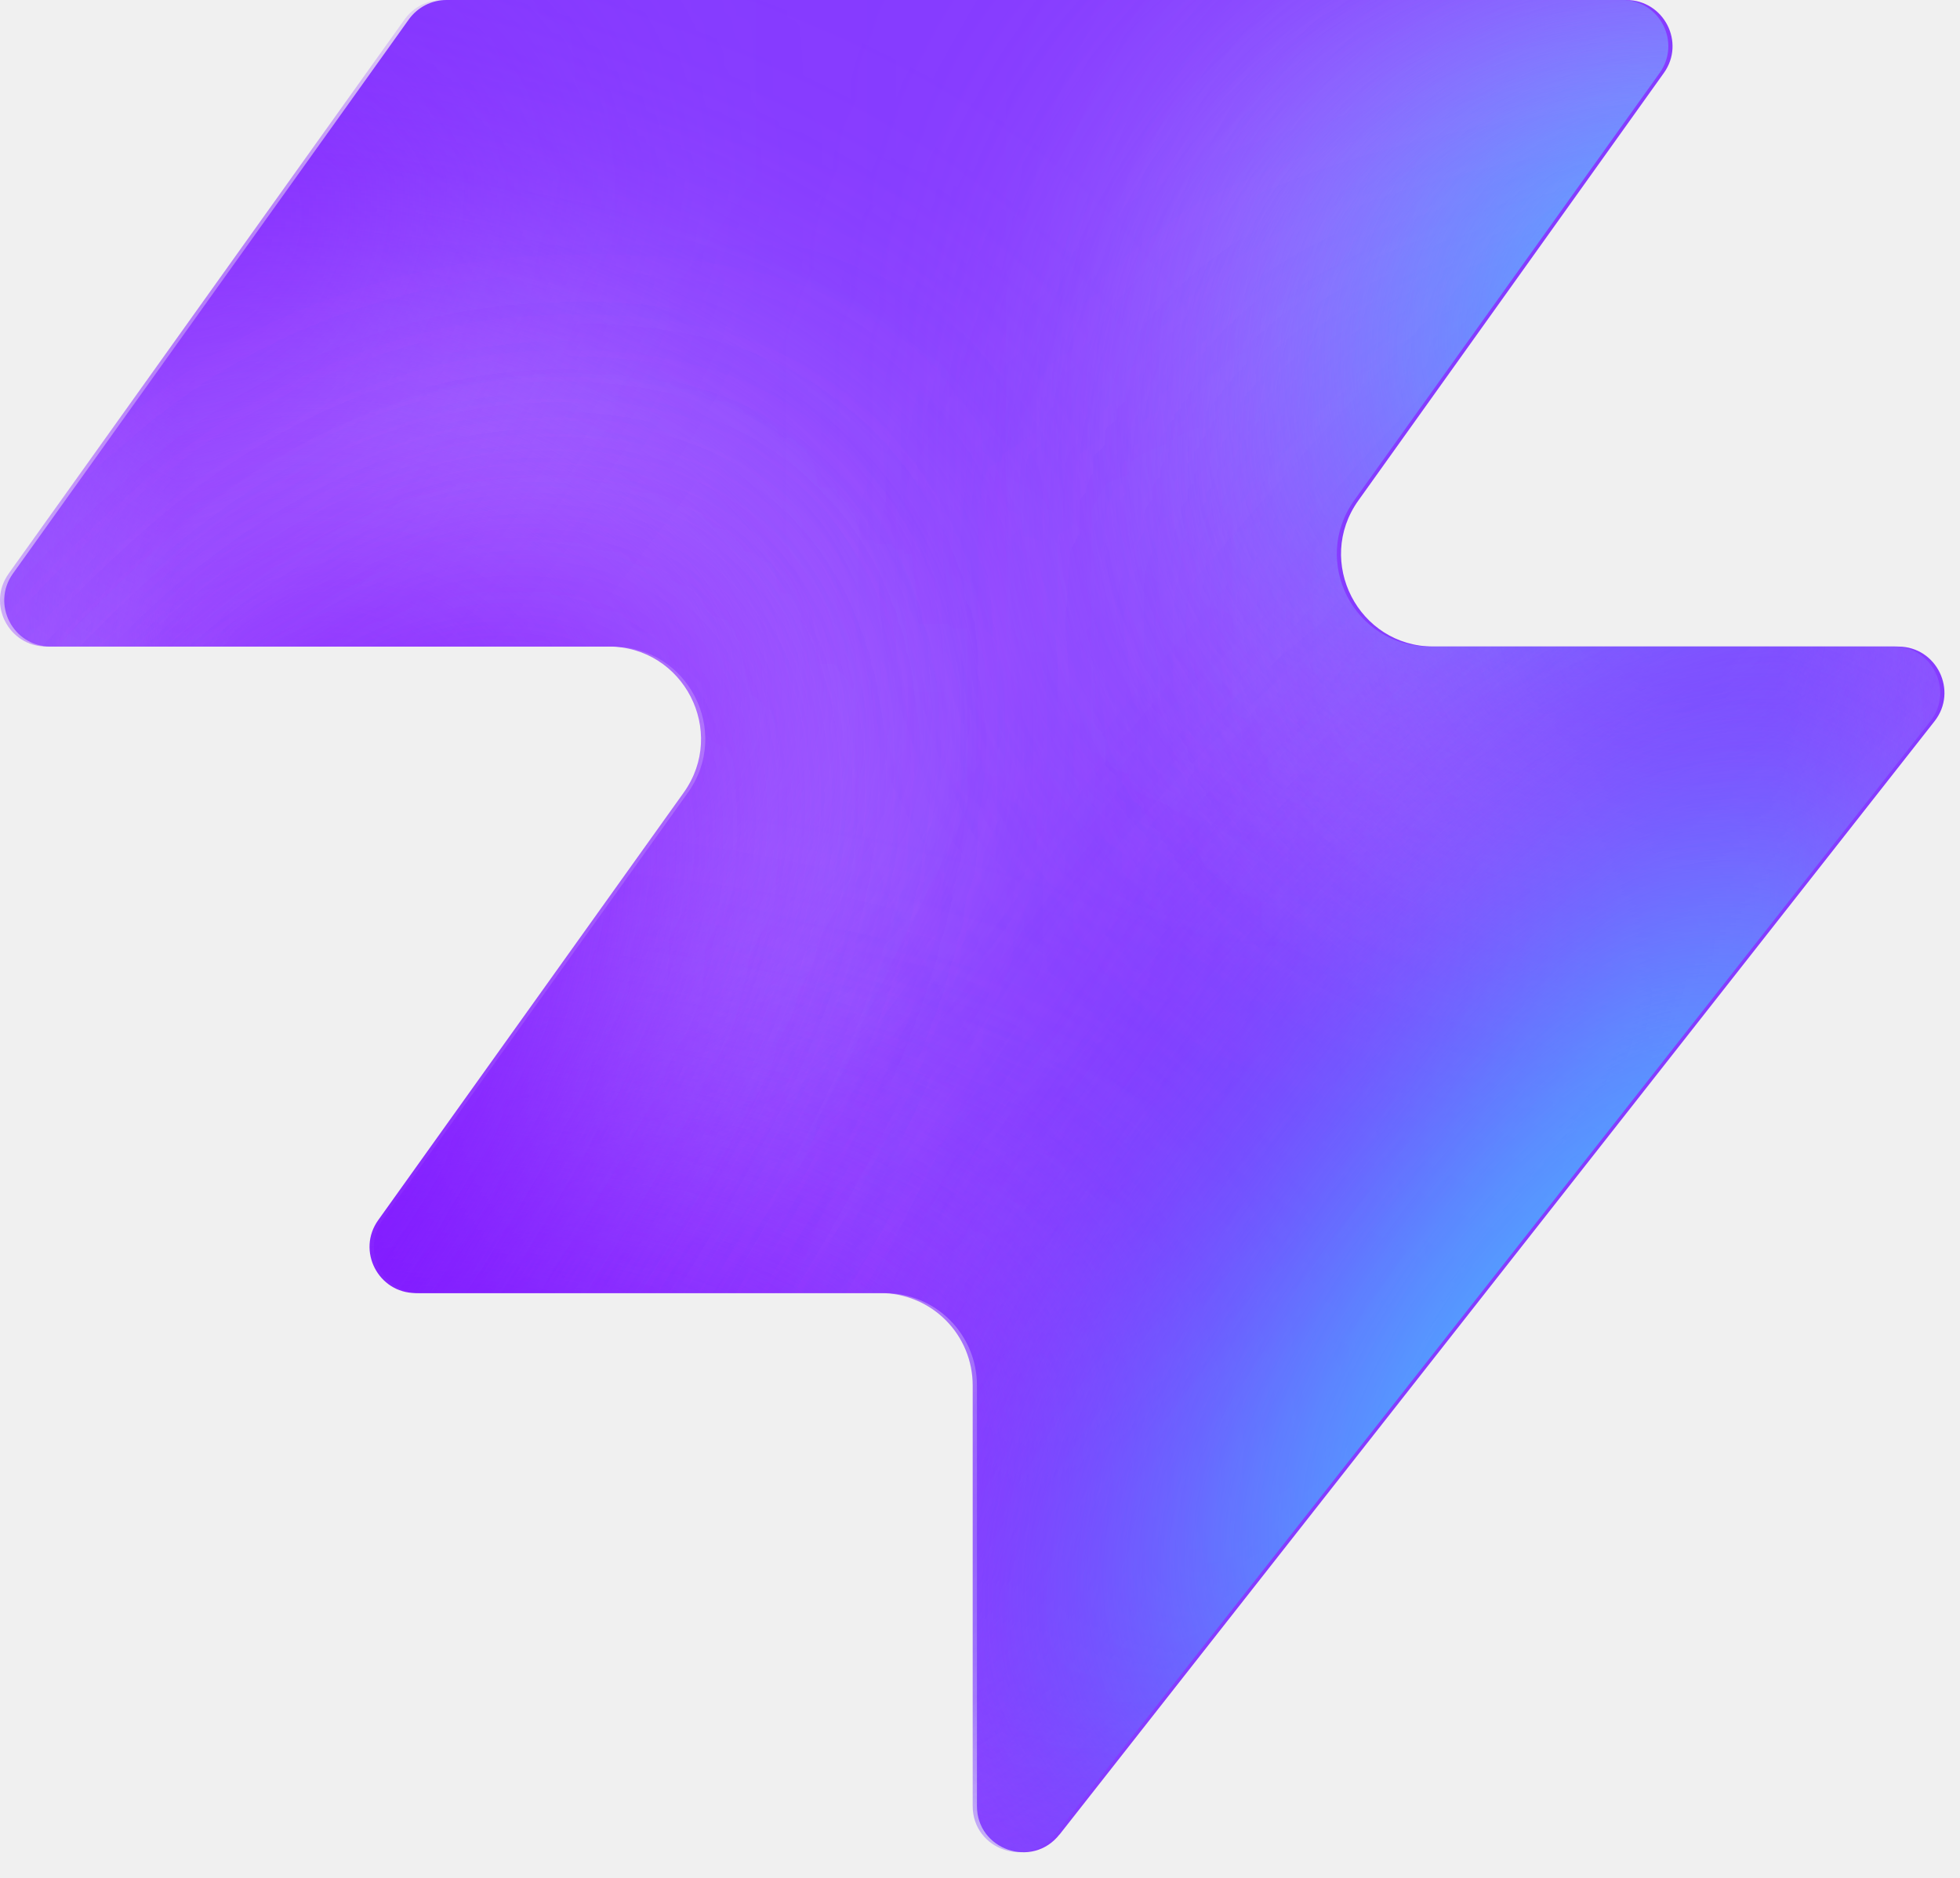
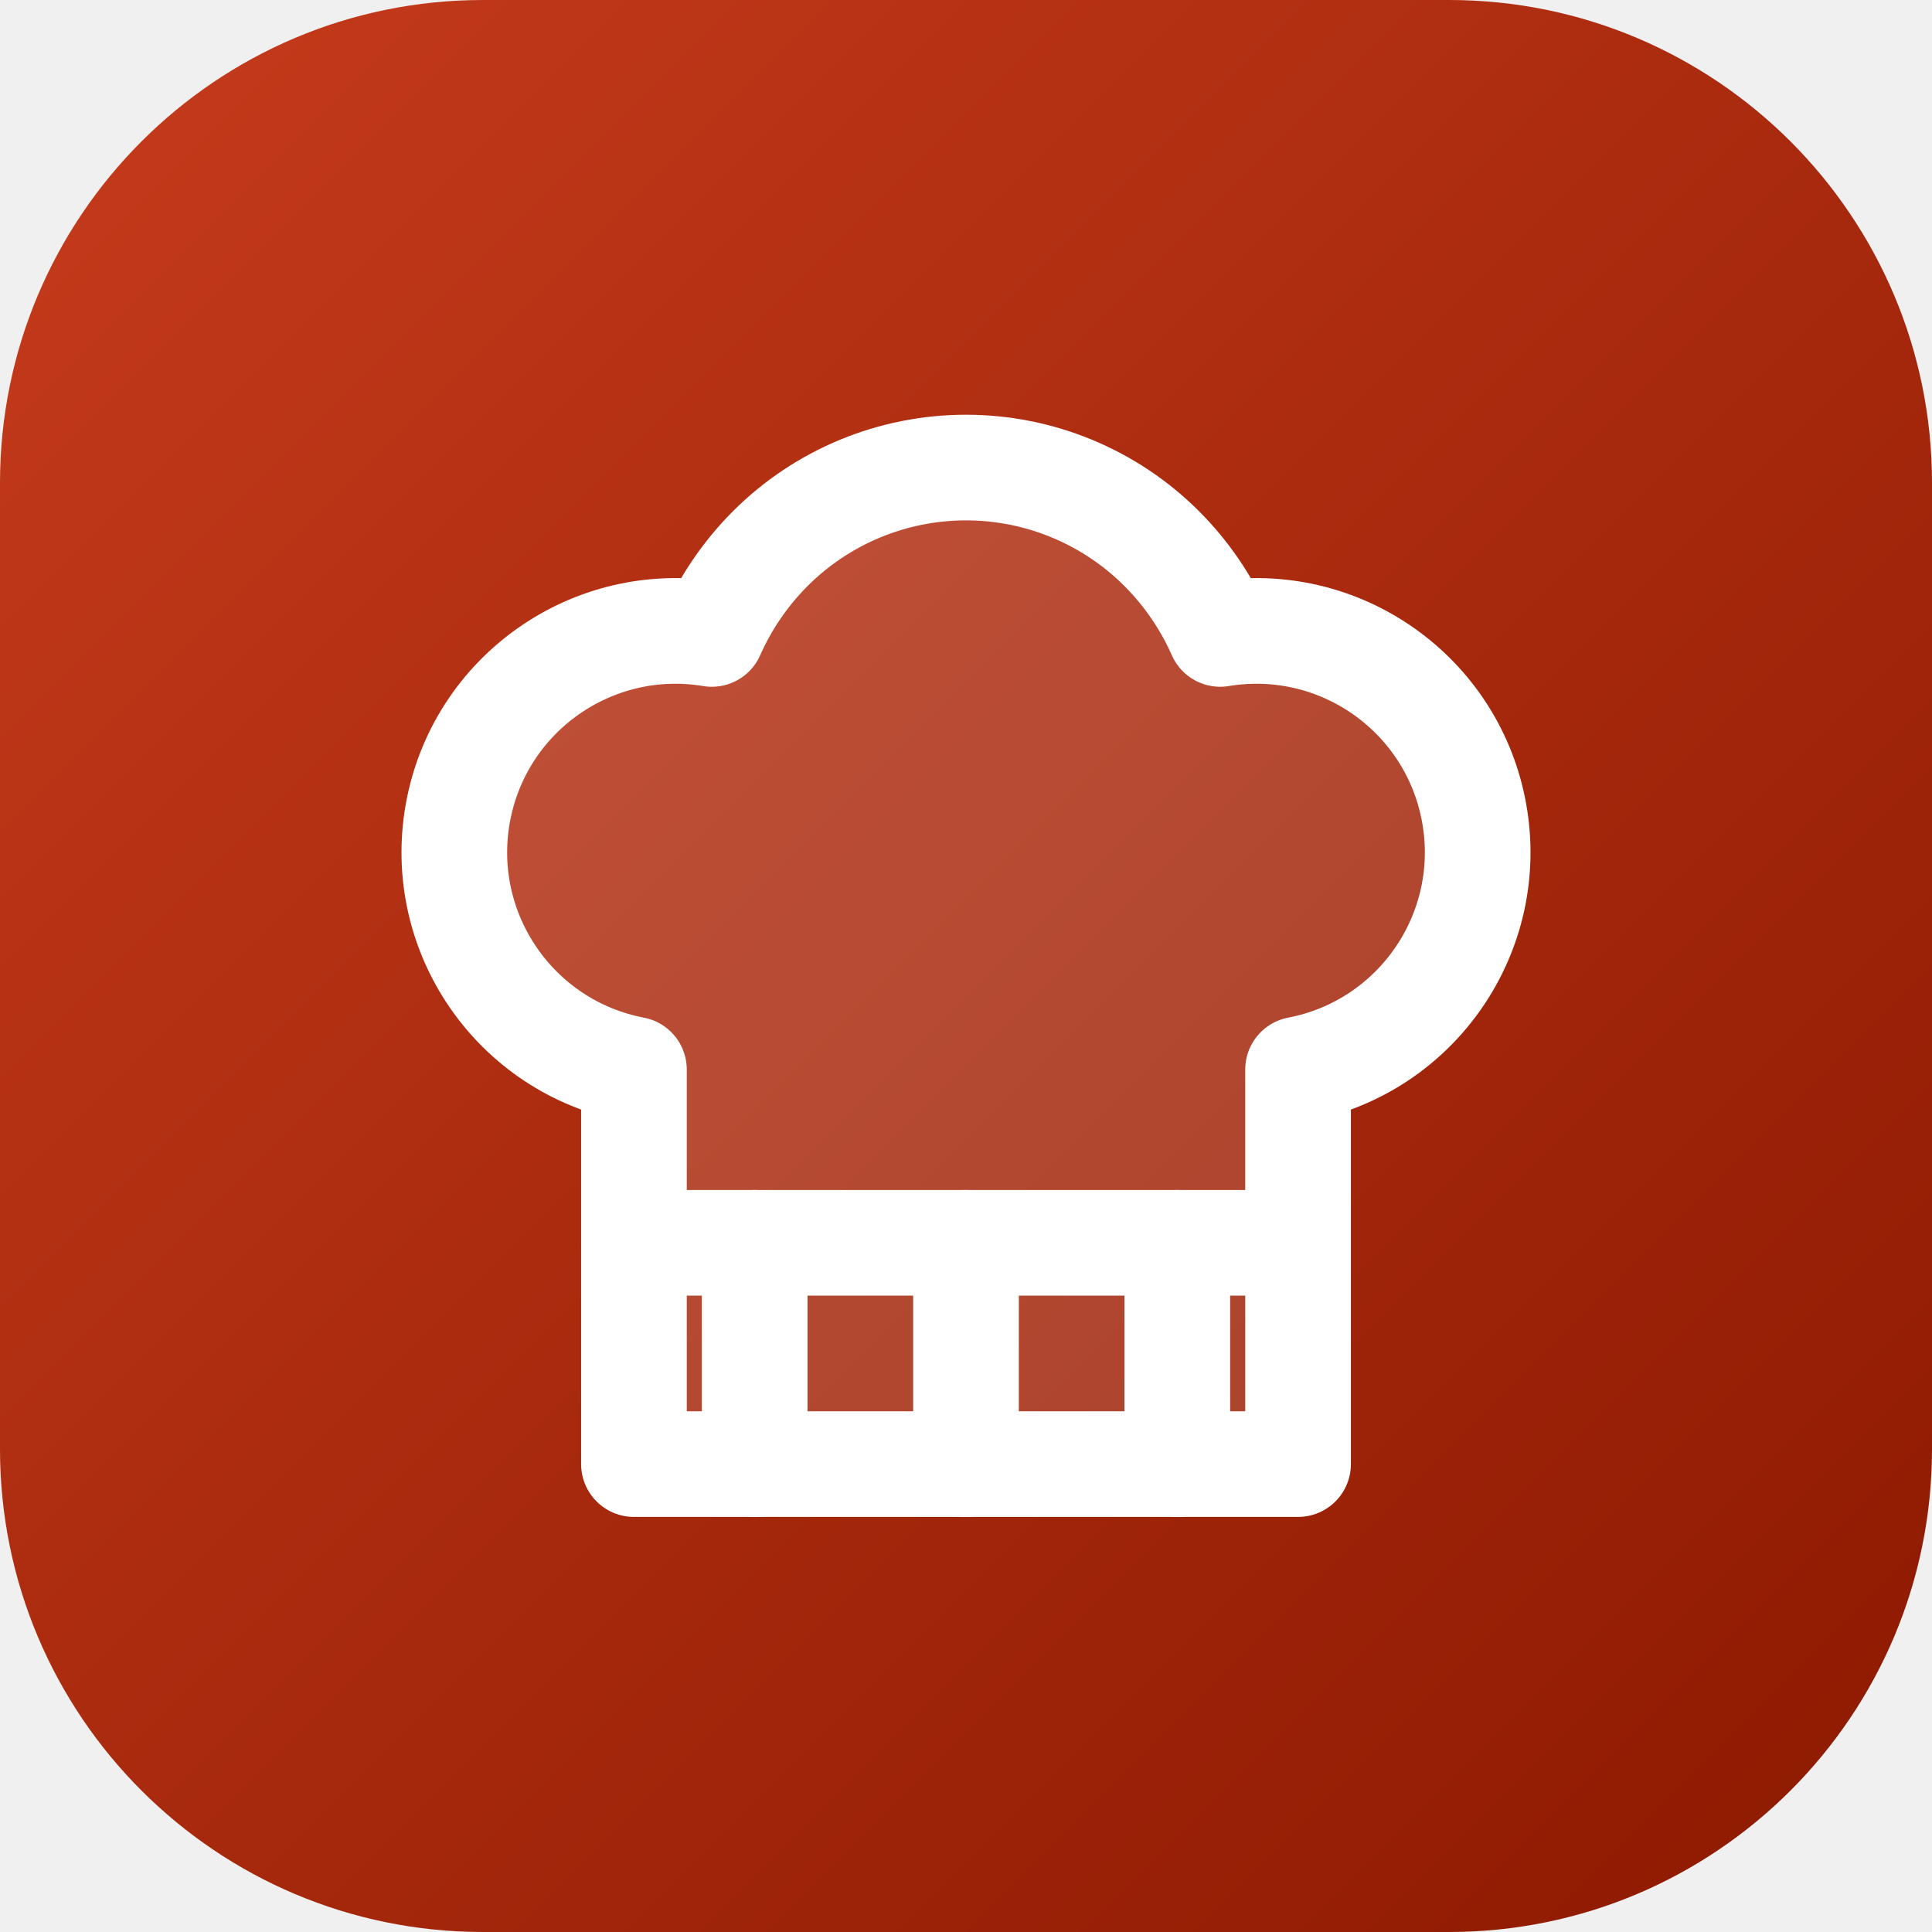
- <svg xmlns="http://www.w3.org/2000/svg" width="48" height="46" fill="none" viewBox="0 0 48 46">
-   <path fill="#863bff" d="M25.946 44.938c-.664.845-2.021.375-2.021-.698V33.937a2.26 2.26 0 0 0-2.262-2.262H10.287c-.92 0-1.456-1.04-.92-1.788l7.48-10.471c1.07-1.497 0-3.578-1.842-3.578H1.237c-.92 0-1.456-1.04-.92-1.788L10.013.474c.214-.297.556-.474.92-.474h28.894c.92 0 1.456 1.04.92 1.788l-7.48 10.471c-1.07 1.498 0 3.579 1.842 3.579h11.377c.943 0 1.473 1.088.89 1.83L25.947 44.94z" style="fill:#863bff;fill:color(display-p3 .525 .23 1);fill-opacity:1" />
-   <mask id="a" width="48" height="46" x="0" y="0" maskUnits="userSpaceOnUse" style="mask-type:alpha">
-     <path fill="#000" d="M25.842 44.938c-.664.844-2.021.375-2.021-.698V33.937a2.26 2.26 0 0 0-2.262-2.262H10.183c-.92 0-1.456-1.04-.92-1.788l7.48-10.471c1.07-1.498 0-3.579-1.842-3.579H1.133c-.92 0-1.456-1.04-.92-1.787L9.91.473c.214-.297.556-.474.92-.474h28.894c.92 0 1.456 1.04.92 1.788l-7.48 10.471c-1.07 1.498 0 3.578 1.842 3.578h11.377c.943 0 1.473 1.088.89 1.832L25.843 44.94z" style="fill:#000;fill-opacity:1" />
-   </mask>
-   <g mask="url(#a)">
-     <g filter="url(#b)">
-       <ellipse cx="5.508" cy="14.704" fill="#ede6ff" rx="5.508" ry="14.704" style="fill:#ede6ff;fill:color(display-p3 .927 .903 1);fill-opacity:1" transform="matrix(.00324 1 1 -.00324 -4.47 31.516)" />
-     </g>
-     <g filter="url(#c)">
-       <ellipse cx="10.399" cy="29.851" fill="#ede6ff" rx="10.399" ry="29.851" style="fill:#ede6ff;fill:color(display-p3 .927 .903 1);fill-opacity:1" transform="matrix(.00324 1 1 -.00324 -39.328 7.883)" />
-     </g>
-     <g filter="url(#d)">
-       <ellipse cx="5.508" cy="30.487" fill="#7e14ff" rx="5.508" ry="30.487" style="fill:#7e14ff;fill:color(display-p3 .492 .077 1);fill-opacity:1" transform="rotate(89.814 -25.913 -14.639)scale(1 -1)" />
-     </g>
-     <g filter="url(#e)">
-       <ellipse cx="5.508" cy="30.599" fill="#7e14ff" rx="5.508" ry="30.599" style="fill:#7e14ff;fill:color(display-p3 .492 .077 1);fill-opacity:1" transform="rotate(89.814 -32.644 -3.334)scale(1 -1)" />
-     </g>
-     <g filter="url(#f)">
-       <ellipse cx="5.508" cy="30.599" fill="#7e14ff" rx="5.508" ry="30.599" style="fill:#7e14ff;fill:color(display-p3 .492 .077 1);fill-opacity:1" transform="matrix(.00324 1 1 -.00324 -34.34 30.47)" />
-     </g>
-     <g filter="url(#g)">
-       <ellipse cx="14.072" cy="22.078" fill="#ede6ff" rx="14.072" ry="22.078" style="fill:#ede6ff;fill:color(display-p3 .927 .903 1);fill-opacity:1" transform="rotate(93.35 24.506 48.493)scale(-1 1)" />
-     </g>
-     <g filter="url(#h)">
-       <ellipse cx="3.47" cy="21.501" fill="#7e14ff" rx="3.47" ry="21.501" style="fill:#7e14ff;fill:color(display-p3 .492 .077 1);fill-opacity:1" transform="rotate(89.009 28.708 47.59)scale(-1 1)" />
-     </g>
-     <g filter="url(#i)">
-       <ellipse cx="3.47" cy="21.501" fill="#7e14ff" rx="3.47" ry="21.501" style="fill:#7e14ff;fill:color(display-p3 .492 .077 1);fill-opacity:1" transform="rotate(89.009 28.708 47.59)scale(-1 1)" />
-     </g>
-     <g filter="url(#j)">
-       <ellipse cx=".387" cy="8.972" fill="#7e14ff" rx="4.407" ry="29.108" style="fill:#7e14ff;fill:color(display-p3 .492 .077 1);fill-opacity:1" transform="rotate(39.51 .387 8.972)" />
-     </g>
-     <g filter="url(#k)">
-       <ellipse cx="47.523" cy="-6.092" fill="#7e14ff" rx="4.407" ry="29.108" style="fill:#7e14ff;fill:color(display-p3 .492 .077 1);fill-opacity:1" transform="rotate(37.892 47.523 -6.092)" />
-     </g>
-     <g filter="url(#l)">
-       <ellipse cx="41.412" cy="6.333" fill="#47bfff" rx="5.971" ry="9.665" style="fill:#47bfff;fill:color(display-p3 .28 .748 1);fill-opacity:1" transform="rotate(37.892 41.412 6.333)" />
-     </g>
-     <g filter="url(#m)">
-       <ellipse cx="-1.879" cy="38.332" fill="#7e14ff" rx="4.407" ry="29.108" style="fill:#7e14ff;fill:color(display-p3 .492 .077 1);fill-opacity:1" transform="rotate(37.892 -1.88 38.332)" />
-     </g>
-     <g filter="url(#n)">
-       <ellipse cx="-1.879" cy="38.332" fill="#7e14ff" rx="4.407" ry="29.108" style="fill:#7e14ff;fill:color(display-p3 .492 .077 1);fill-opacity:1" transform="rotate(37.892 -1.88 38.332)" />
-     </g>
-     <g filter="url(#o)">
-       <ellipse cx="35.651" cy="29.907" fill="#7e14ff" rx="4.407" ry="29.108" style="fill:#7e14ff;fill:color(display-p3 .492 .077 1);fill-opacity:1" transform="rotate(37.892 35.651 29.907)" />
-     </g>
-     <g filter="url(#p)">
-       <ellipse cx="38.418" cy="32.4" fill="#47bfff" rx="5.971" ry="15.297" style="fill:#47bfff;fill:color(display-p3 .28 .748 1);fill-opacity:1" transform="rotate(37.892 38.418 32.4)" />
-     </g>
-   </g>
+ <svg xmlns="http://www.w3.org/2000/svg" viewBox="0 0 64 64" fill="none">
  <defs>
-     <filter id="b" width="60.045" height="41.654" x="-19.77" y="16.149" color-interpolation-filters="sRGB" filterUnits="userSpaceOnUse">
-       <feFlood flood-opacity="0" result="BackgroundImageFix" />
-       <feBlend in="SourceGraphic" in2="BackgroundImageFix" result="shape" />
-       <feGaussianBlur result="effect1_foregroundBlur_2002_17158" stdDeviation="7.659" />
-     </filter>
-     <filter id="c" width="90.34" height="51.437" x="-54.613" y="-7.533" color-interpolation-filters="sRGB" filterUnits="userSpaceOnUse">
-       <feFlood flood-opacity="0" result="BackgroundImageFix" />
-       <feBlend in="SourceGraphic" in2="BackgroundImageFix" result="shape" />
-       <feGaussianBlur result="effect1_foregroundBlur_2002_17158" stdDeviation="7.659" />
-     </filter>
-     <filter id="d" width="79.355" height="29.4" x="-49.64" y="2.03" color-interpolation-filters="sRGB" filterUnits="userSpaceOnUse">
-       <feFlood flood-opacity="0" result="BackgroundImageFix" />
-       <feBlend in="SourceGraphic" in2="BackgroundImageFix" result="shape" />
-       <feGaussianBlur result="effect1_foregroundBlur_2002_17158" stdDeviation="4.596" />
-     </filter>
-     <filter id="e" width="79.579" height="29.4" x="-45.045" y="20.029" color-interpolation-filters="sRGB" filterUnits="userSpaceOnUse">
-       <feFlood flood-opacity="0" result="BackgroundImageFix" />
-       <feBlend in="SourceGraphic" in2="BackgroundImageFix" result="shape" />
-       <feGaussianBlur result="effect1_foregroundBlur_2002_17158" stdDeviation="4.596" />
-     </filter>
-     <filter id="f" width="79.579" height="29.4" x="-43.513" y="21.178" color-interpolation-filters="sRGB" filterUnits="userSpaceOnUse">
-       <feFlood flood-opacity="0" result="BackgroundImageFix" />
-       <feBlend in="SourceGraphic" in2="BackgroundImageFix" result="shape" />
-       <feGaussianBlur result="effect1_foregroundBlur_2002_17158" stdDeviation="4.596" />
-     </filter>
-     <filter id="g" width="74.749" height="58.852" x="15.756" y="-17.901" color-interpolation-filters="sRGB" filterUnits="userSpaceOnUse">
-       <feFlood flood-opacity="0" result="BackgroundImageFix" />
-       <feBlend in="SourceGraphic" in2="BackgroundImageFix" result="shape" />
-       <feGaussianBlur result="effect1_foregroundBlur_2002_17158" stdDeviation="7.659" />
-     </filter>
-     <filter id="h" width="61.377" height="25.362" x="23.548" y="2.284" color-interpolation-filters="sRGB" filterUnits="userSpaceOnUse">
-       <feFlood flood-opacity="0" result="BackgroundImageFix" />
-       <feBlend in="SourceGraphic" in2="BackgroundImageFix" result="shape" />
-       <feGaussianBlur result="effect1_foregroundBlur_2002_17158" stdDeviation="4.596" />
-     </filter>
-     <filter id="i" width="61.377" height="25.362" x="23.548" y="2.284" color-interpolation-filters="sRGB" filterUnits="userSpaceOnUse">
-       <feFlood flood-opacity="0" result="BackgroundImageFix" />
-       <feBlend in="SourceGraphic" in2="BackgroundImageFix" result="shape" />
-       <feGaussianBlur result="effect1_foregroundBlur_2002_17158" stdDeviation="4.596" />
-     </filter>
-     <filter id="j" width="56.045" height="63.649" x="-27.636" y="-22.853" color-interpolation-filters="sRGB" filterUnits="userSpaceOnUse">
-       <feFlood flood-opacity="0" result="BackgroundImageFix" />
-       <feBlend in="SourceGraphic" in2="BackgroundImageFix" result="shape" />
-       <feGaussianBlur result="effect1_foregroundBlur_2002_17158" stdDeviation="4.596" />
-     </filter>
-     <filter id="k" width="54.814" height="64.646" x="20.116" y="-38.415" color-interpolation-filters="sRGB" filterUnits="userSpaceOnUse">
-       <feFlood flood-opacity="0" result="BackgroundImageFix" />
-       <feBlend in="SourceGraphic" in2="BackgroundImageFix" result="shape" />
-       <feGaussianBlur result="effect1_foregroundBlur_2002_17158" stdDeviation="4.596" />
-     </filter>
-     <filter id="l" width="33.541" height="35.313" x="24.641" y="-11.323" color-interpolation-filters="sRGB" filterUnits="userSpaceOnUse">
-       <feFlood flood-opacity="0" result="BackgroundImageFix" />
-       <feBlend in="SourceGraphic" in2="BackgroundImageFix" result="shape" />
-       <feGaussianBlur result="effect1_foregroundBlur_2002_17158" stdDeviation="4.596" />
-     </filter>
-     <filter id="m" width="54.814" height="64.646" x="-29.286" y="6.009" color-interpolation-filters="sRGB" filterUnits="userSpaceOnUse">
-       <feFlood flood-opacity="0" result="BackgroundImageFix" />
-       <feBlend in="SourceGraphic" in2="BackgroundImageFix" result="shape" />
-       <feGaussianBlur result="effect1_foregroundBlur_2002_17158" stdDeviation="4.596" />
-     </filter>
-     <filter id="n" width="54.814" height="64.646" x="-29.286" y="6.009" color-interpolation-filters="sRGB" filterUnits="userSpaceOnUse">
-       <feFlood flood-opacity="0" result="BackgroundImageFix" />
-       <feBlend in="SourceGraphic" in2="BackgroundImageFix" result="shape" />
-       <feGaussianBlur result="effect1_foregroundBlur_2002_17158" stdDeviation="4.596" />
-     </filter>
-     <filter id="o" width="54.814" height="64.646" x="8.244" y="-2.416" color-interpolation-filters="sRGB" filterUnits="userSpaceOnUse">
-       <feFlood flood-opacity="0" result="BackgroundImageFix" />
-       <feBlend in="SourceGraphic" in2="BackgroundImageFix" result="shape" />
-       <feGaussianBlur result="effect1_foregroundBlur_2002_17158" stdDeviation="4.596" />
-     </filter>
-     <filter id="p" width="39.409" height="43.623" x="18.713" y="10.588" color-interpolation-filters="sRGB" filterUnits="userSpaceOnUse">
-       <feFlood flood-opacity="0" result="BackgroundImageFix" />
-       <feBlend in="SourceGraphic" in2="BackgroundImageFix" result="shape" />
-       <feGaussianBlur result="effect1_foregroundBlur_2002_17158" stdDeviation="4.596" />
+     <linearGradient id="yum-grad" x1="0" y1="0" x2="64" y2="64" gradientUnits="userSpaceOnUse">
+       <stop offset="0%" stop-color="#C63B1C" />
+       <stop offset="100%" stop-color="#8C1900" />
+     </linearGradient>
+     <filter id="shadow" x="-10%" y="-10%" width="120%" height="120%">
+       <feDropShadow dx="0" dy="2" stdDeviation="2" flood-color="#000000" flood-opacity="0.2" />
    </filter>
  </defs>
+   <rect width="64" height="64" rx="16" fill="url(#yum-grad)" />
+   <g transform="translate(10, 10)" stroke="#FFFFFF" stroke-width="3.5" stroke-linecap="round" stroke-linejoin="round" fill="none">
+     <path d="M11 25.43A7.33 7.33 0 0 1 13.58 11a9.37 9.37 0 0 1 1.93-2.82 9.17 9.17 0 0 1 12.98 0 9.37 9.37 0 0 1 1.93 2.82A7.33 7.33 0 0 1 33 25.43V38.5H11Z" fill="#FFFFFF" fill-opacity="0.15" />
+     <line x1="11" y1="31.17" x2="33" y2="31.17" />
+     <line x1="15" y1="38.5" x2="15" y2="31.17" />
+     <line x1="22" y1="38.5" x2="22" y2="31.17" />
+     <line x1="29" y1="38.5" x2="29" y2="31.17" />
+   </g>
</svg>
